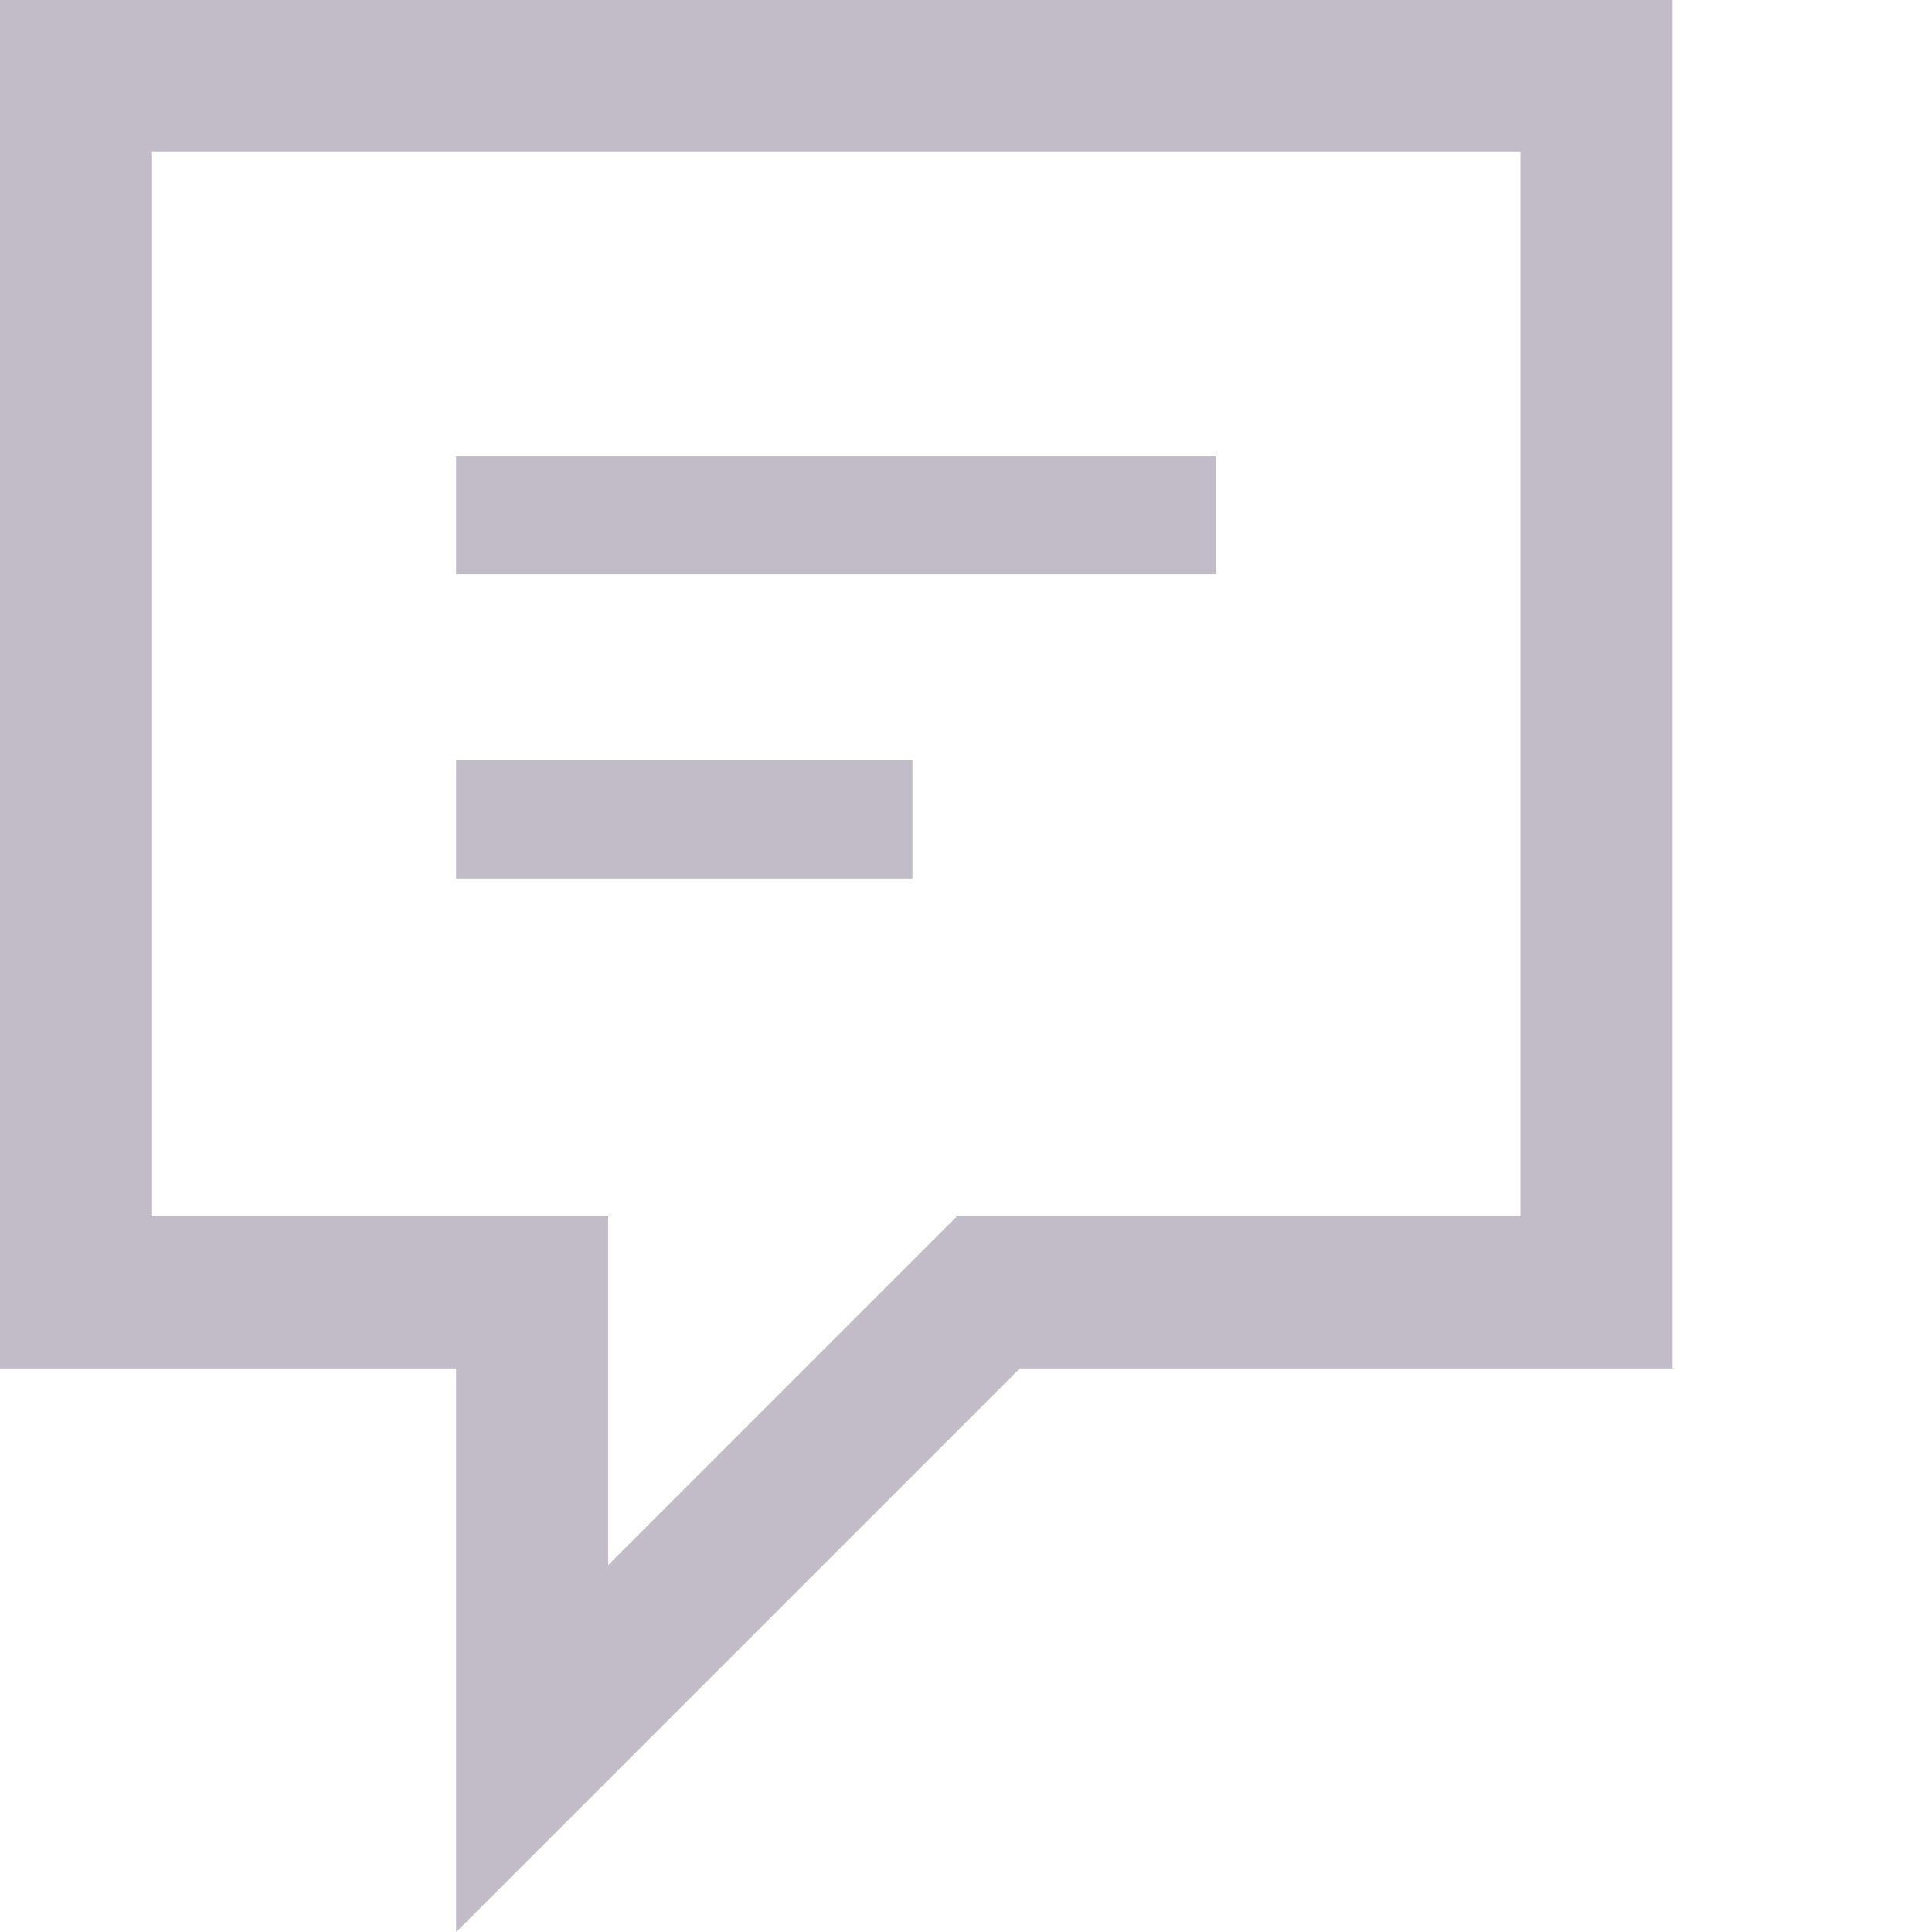
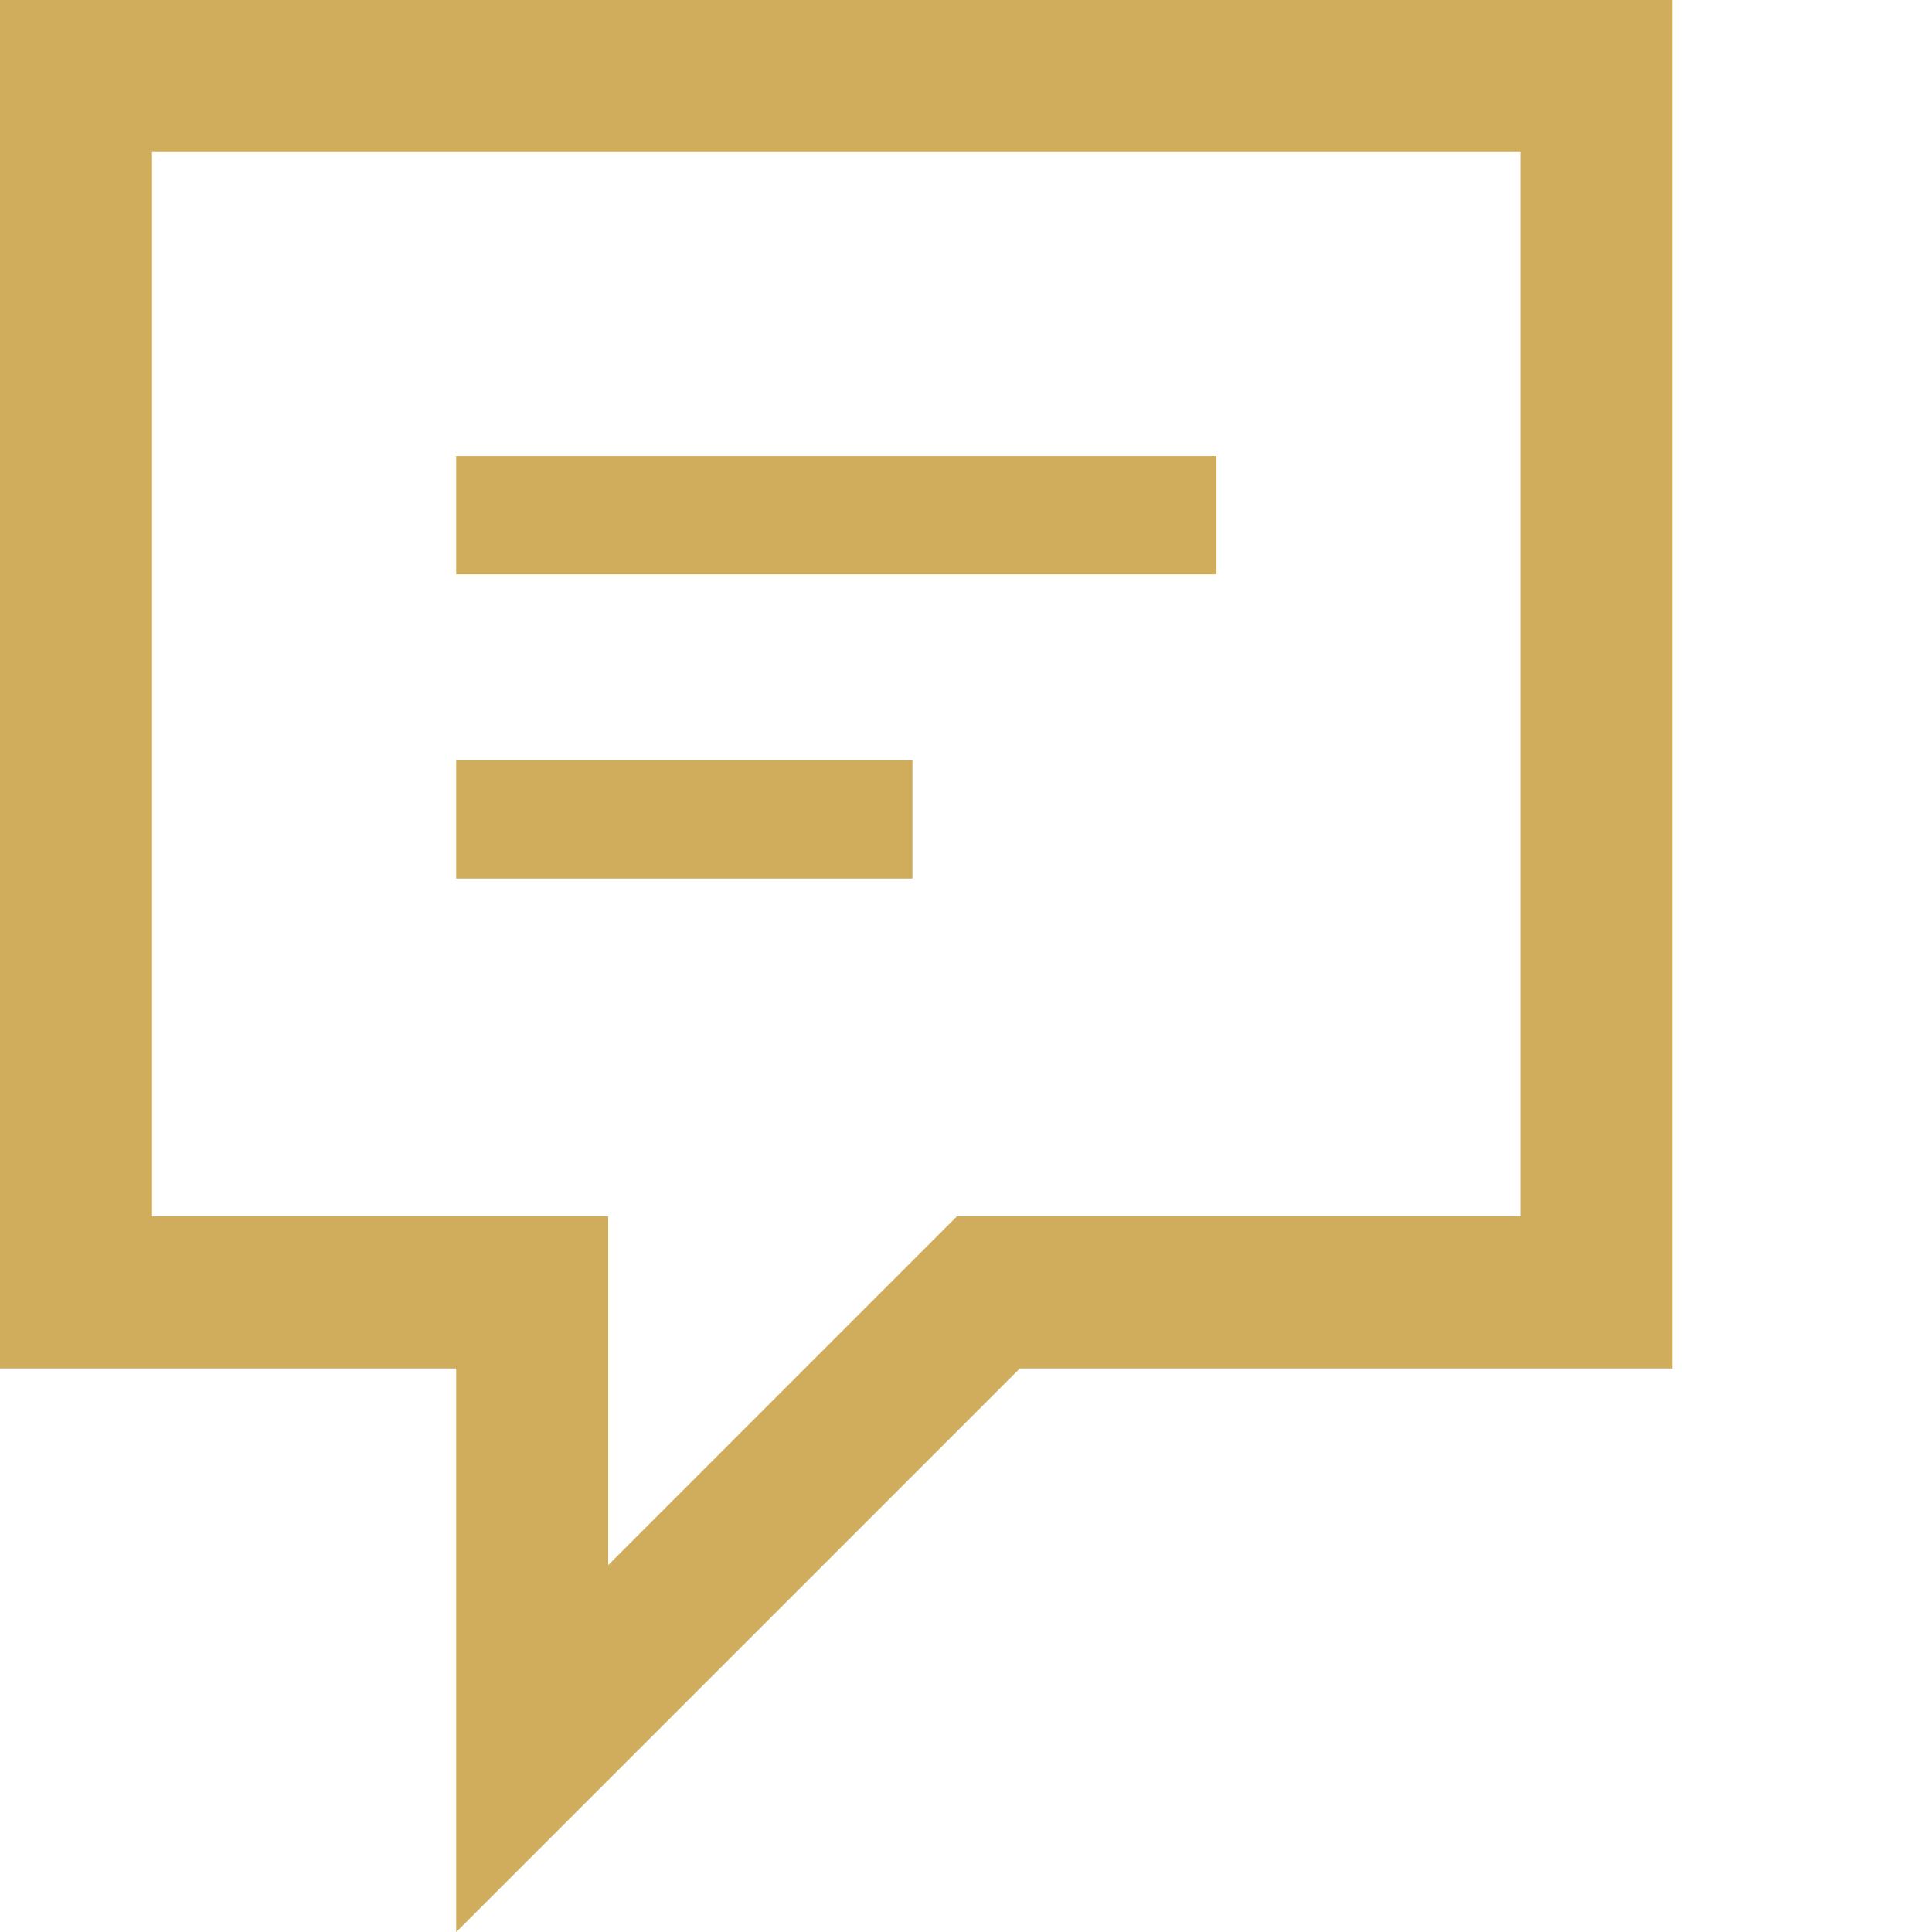
- <svg xmlns="http://www.w3.org/2000/svg" fill="#c2bcc8" width="800px" height="800px" viewBox="0 0 1920 1920">
+ <svg xmlns="http://www.w3.org/2000/svg" fill="#d0ad5c" width="800px" height="800px" viewBox="0 0 1920 1920">
  <path d="M1662.178 0v1359.964h-648.703l-560.154 560.154v-560.154H0V0h1662.178ZM1511.07 151.107H151.107v1057.75h453.321v346.488l346.489-346.488h560.154V151.107ZM906.794 755.55v117.53H453.32V755.55h453.473Zm302.063-302.365v117.529H453.32V453.185h755.536Z" fill-rule="evenodd" />
</svg>
